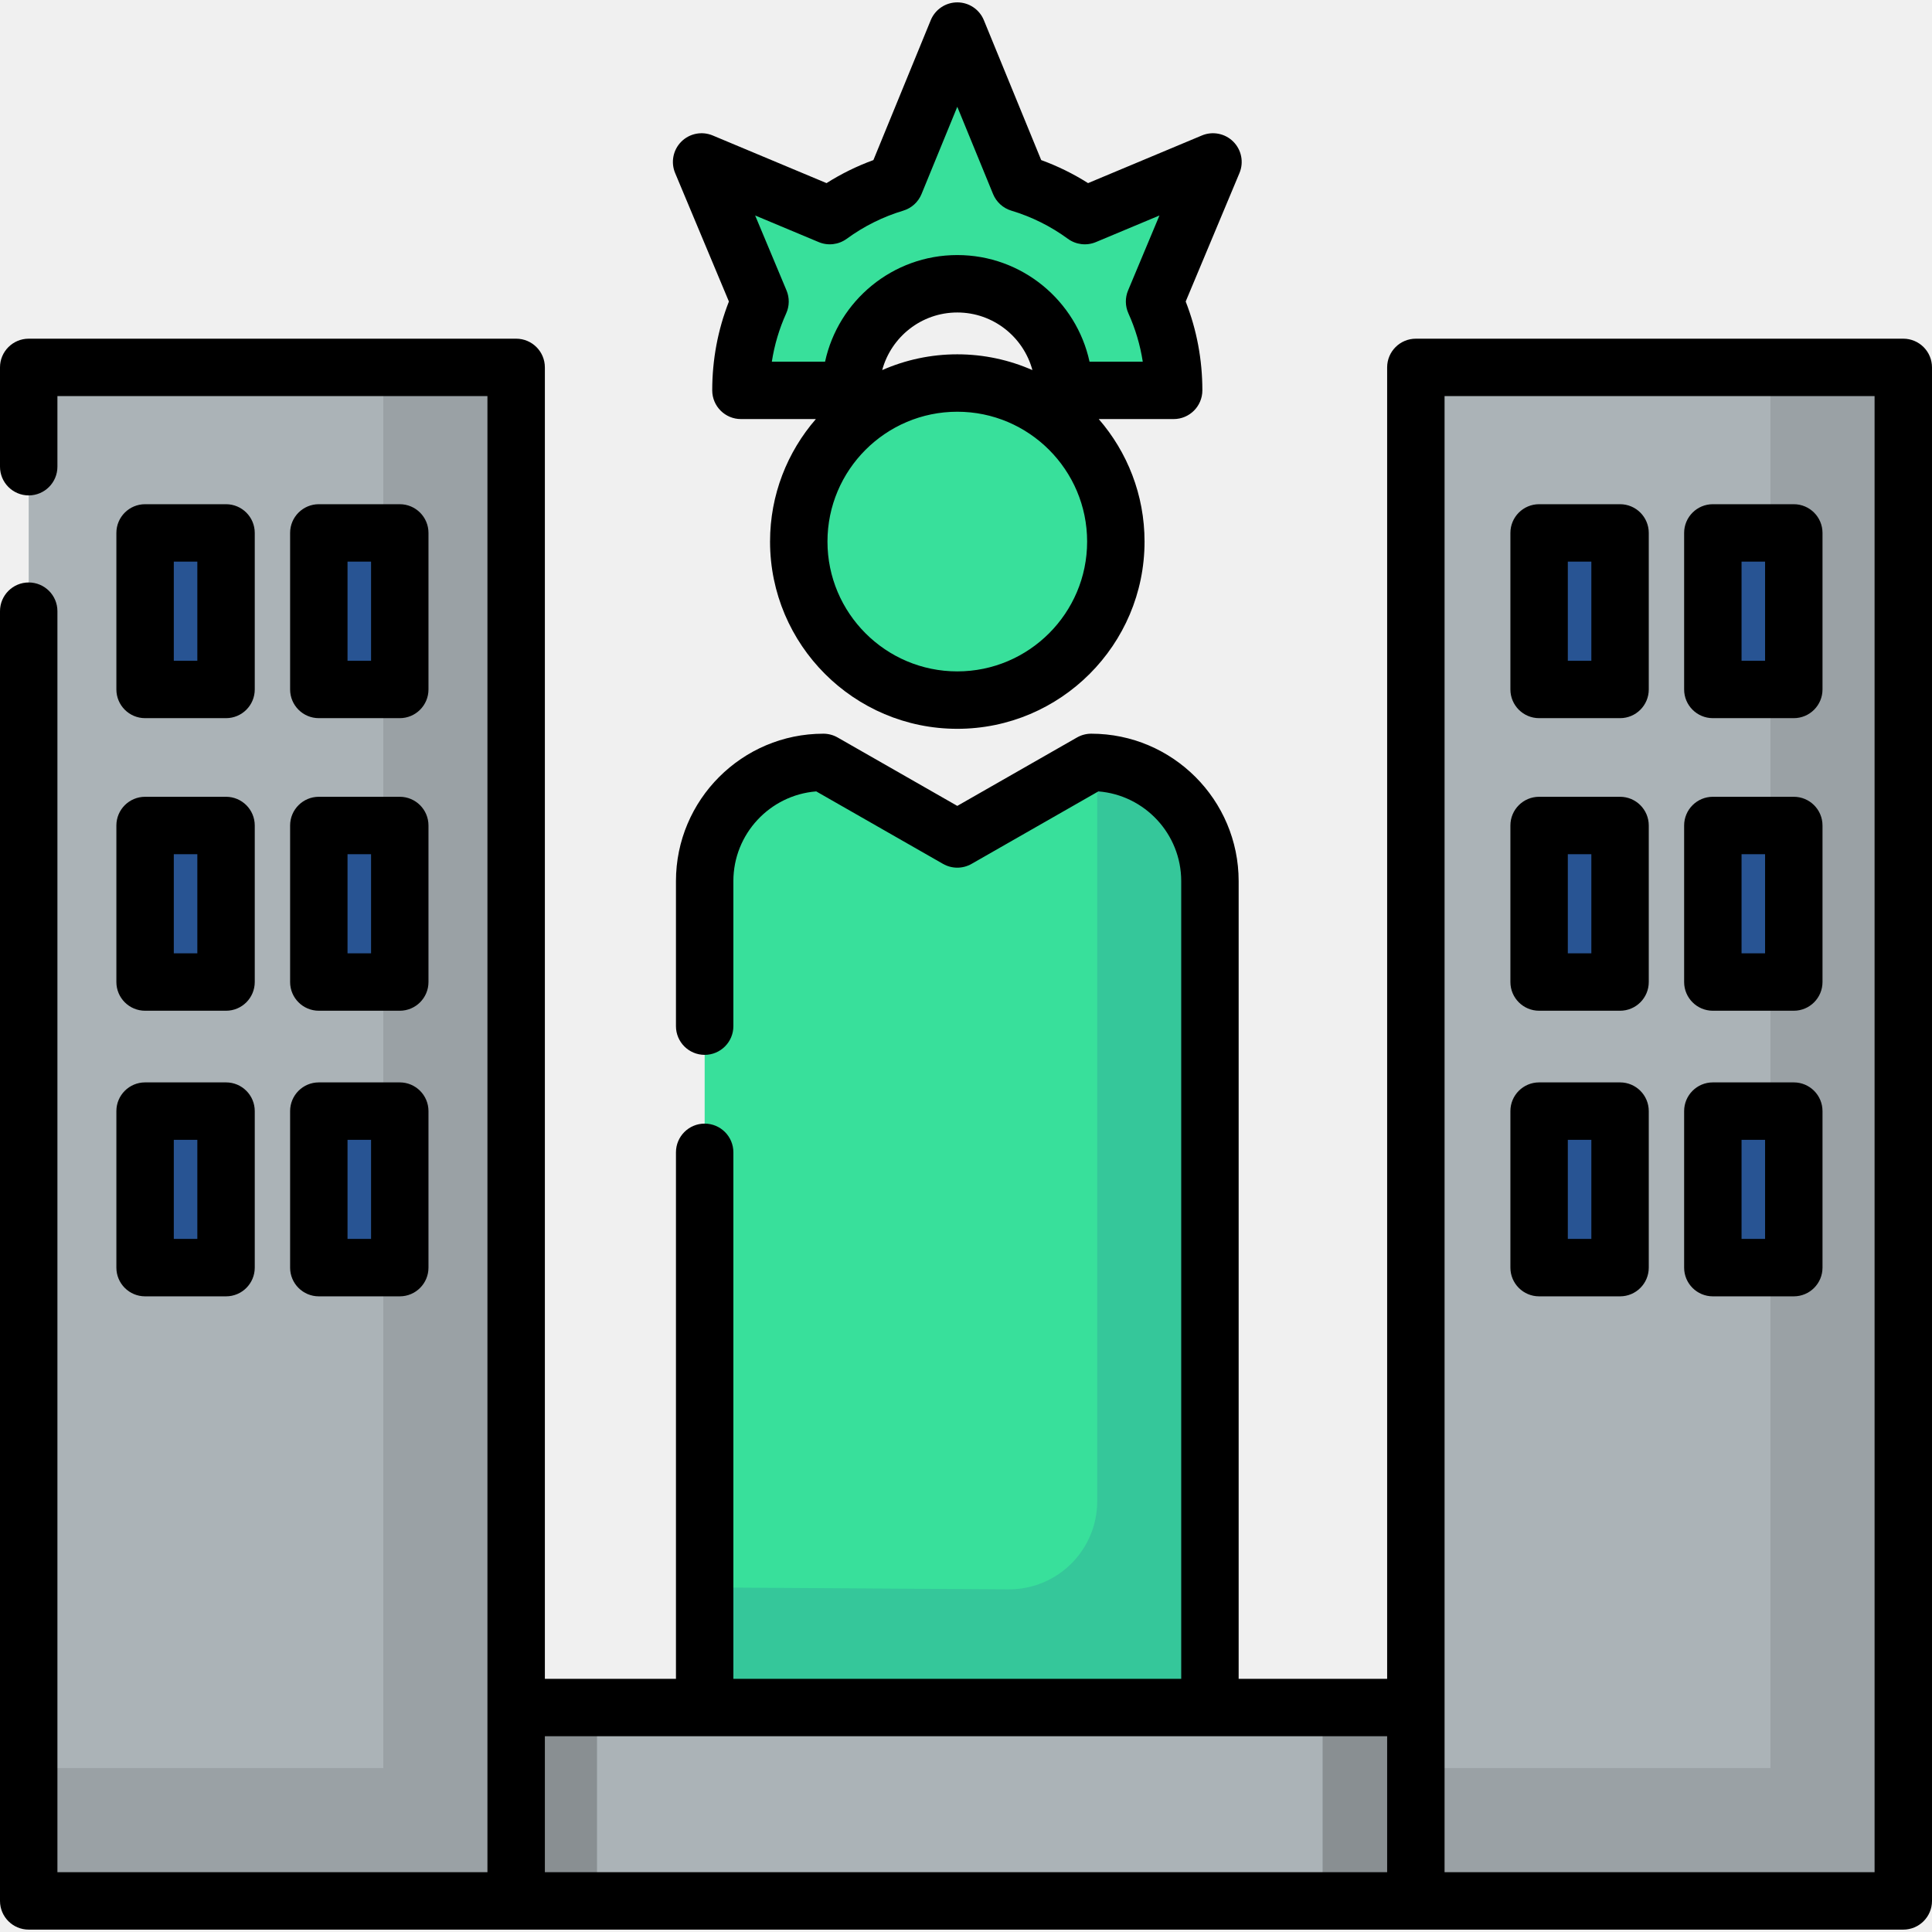
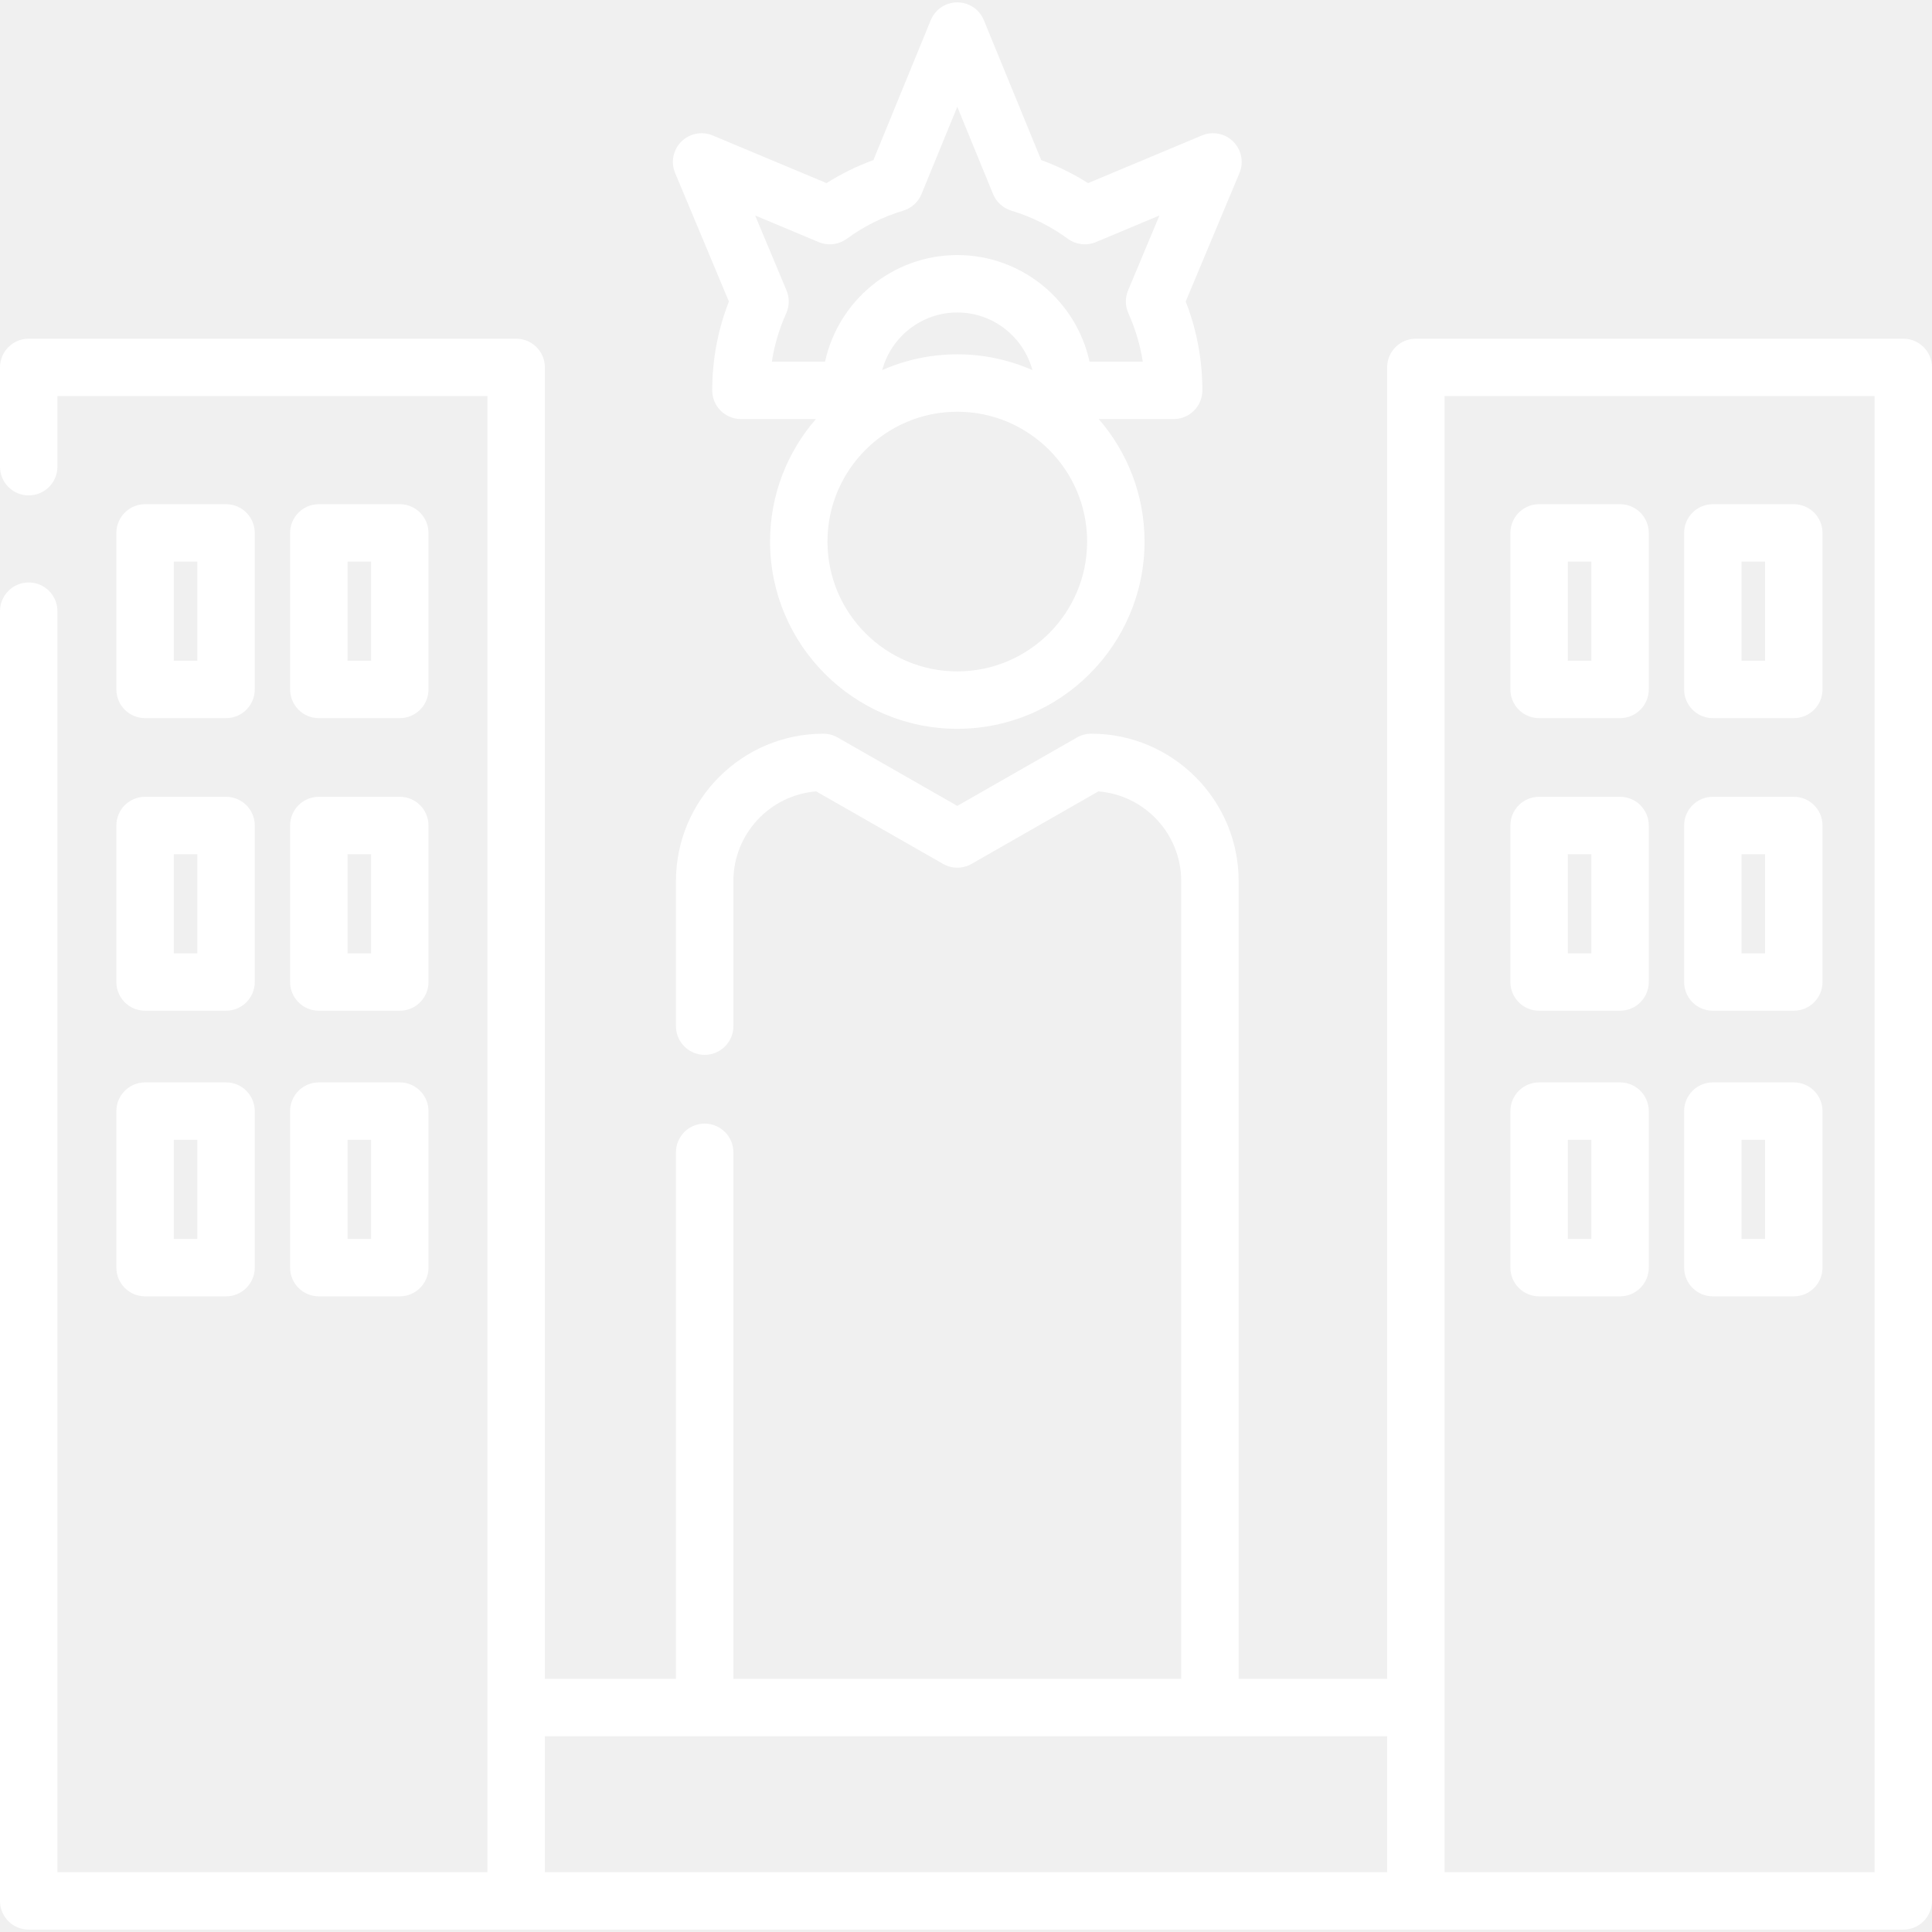
- <svg xmlns="http://www.w3.org/2000/svg" version="1.1" id="Layer_1" x="0px" y="0px" viewBox="0 0 512 512" style="enable-background:new 0 0 512 512;" xml:space="preserve">
-   <polygon style="fill:#ABB3B7;" points="7.608,123.68 7.608,97.364 136.786,97.364 136.786,503.763 7.608,503.763 7.608,234.299 " />
-   <path style="fill:#38E09B;" d="M186.744,271.941v-38.435c0-17.375,14.085-31.46,31.46-31.46l35.492,20.289l35.492-20.289  c17.375,0,31.46,14.085,31.46,31.46v237.242H186.744V342.994V271.941z" />
-   <path style="opacity:0.18;fill:#285493;enable-background:new    ;" d="M290.734,202.085c0.024,0.513,0.04,1.029,0.04,1.548V397.83  c0,12.961-10.55,23.444-23.51,23.362l-80.52-0.509v50.064h133.902V233.505C320.646,216.65,307.39,202.893,290.734,202.085z" />
-   <rect x="95.218" y="452.512" style="fill:#ABB3B7;" width="307.91" height="51.251" />
-   <rect x="136.79" y="452.512" style="opacity:0.2;enable-background:new    ;" width="21.425" height="51.251" />
-   <rect x="350.507" y="452.512" style="opacity:0.2;enable-background:new    ;" width="57.368" height="51.251" />
-   <rect x="375.22" y="97.368" style="fill:#ABB3B7;" width="129.182" height="406.404" />
-   <polygon style="opacity:0.1;enable-background:new    ;" points="469.187,97.364 469.187,468.558 375.215,468.558 375.215,503.763   504.392,503.763 504.392,97.364 " />
+ <svg xmlns="http://www.w3.org/2000/svg" version="1.1" width="512" height="512" x="0" y="0" viewBox="0 0 512 512" style="enable-background:new 0 0 512 512" xml:space="preserve" class="">
  <g>
-     <circle style="fill:#38E09B;" cx="253.697" cy="143.516" r="42.009" />
-     <path style="fill:#38E09B;" d="M321.454,42.919l-33.969,14.218c-5.17-3.778-10.993-6.711-17.271-8.598l-16.52-40.302l-16.52,40.303   c-6.279,1.887-12.102,4.82-17.271,8.598L185.934,42.92l15.482,36.989c-3.24,7.184-5.059,15.148-5.059,23.541h29.091   c0-15.6,12.646-28.247,28.247-28.247c15.6,0,28.247,12.646,28.247,28.247h29.09c0-8.393-1.818-16.356-5.059-23.541L321.454,42.919z   " />
+     <g>
+       <g>
+         <path d="M326.835,37.538c-2.184-2.184-5.472-2.83-8.318-1.638l-30.166,12.627c-3.917-2.477-8.072-4.52-12.42-6.104L260.734,5.351    c-1.171-2.857-3.952-4.722-7.039-4.722s-5.869,1.866-7.039,4.723L231.46,42.424c-4.348,1.584-8.503,3.626-12.42,6.104    L188.873,35.9c-2.849-1.192-6.134-0.546-8.318,1.638c-2.183,2.183-2.831,5.47-1.638,8.318l14.25,34.048    c-2.934,7.511-4.418,15.416-4.418,23.545c0,4.202,3.407,7.608,7.608,7.608h19.854c-7.553,8.709-12.14,20.057-12.14,32.463    c0,27.362,22.26,49.623,49.622,49.623c27.362,0,49.623-22.26,49.623-49.623c0-12.406-4.586-23.754-12.14-32.463h19.854    c4.202,0,7.608-3.407,7.608-7.608c0-8.13-1.484-16.034-4.417-23.545l14.251-34.048C329.665,43.008,329.018,39.721,326.835,37.538z     M253.694,177.926c-18.971,0-34.406-15.434-34.406-34.406s15.434-34.406,34.406-34.406c18.972,0,34.406,15.434,34.406,34.406    S272.666,177.926,253.694,177.926z M233.79,98.079c2.372-8.78,10.385-15.268,19.904-15.268c9.52,0,17.532,6.487,19.905,15.268    c-6.098-2.681-12.828-4.181-19.905-4.181C246.617,93.899,239.887,95.398,233.79,98.079z M299.038,83.036    c1.856,4.116,3.129,8.4,3.807,12.805h-14.108c-3.499-16.128-17.882-28.247-35.043-28.247c-17.161,0-31.544,12.119-35.042,28.247    h-14.107c0.679-4.404,1.951-8.689,3.807-12.805c0.867-1.923,0.897-4.12,0.083-6.065l-8.315-19.866l16.845,7.052    c2.458,1.03,5.276,0.697,7.428-0.875c4.555-3.329,9.593-5.837,14.97-7.454c2.198-0.66,3.98-2.277,4.85-4.401l9.479-23.127    l9.48,23.127c0.87,2.123,2.653,3.74,4.85,4.401c5.38,1.616,10.417,4.124,14.971,7.454c2.152,1.572,4.969,1.906,7.428,0.875    l16.845-7.052l-8.315,19.866C298.14,78.916,298.17,81.112,299.038,83.036z" fill="#ffffff" data-original="#000000" style="" class="" />
+       </g>
+     </g>
+     <g>
+       <g>
+         <path d="M504.392,89.756H375.215c-4.202,0-7.608,3.407-7.608,7.608v347.538h-39.352V233.506c0-21.542-17.526-39.068-39.068-39.068    c-1.325,0-2.626,0.346-3.776,1.003l-31.716,18.13l-31.716-18.13c-1.149-0.657-2.452-1.003-3.776-1.003    c-21.542,0-39.068,17.526-39.068,39.068v38.435c0,4.202,3.407,7.608,7.609,7.608c4.202,0,7.608-3.407,7.608-7.608v-38.435    c0-12.514,9.689-22.809,21.959-23.777l33.607,19.212c2.34,1.337,5.212,1.337,7.552,0l33.607-19.212    c12.271,0.967,21.959,11.262,21.959,23.777v211.396H194.352V305.377c0-4.202-3.407-7.608-7.609-7.608s-7.608,3.407-7.608,7.608    v139.525h-34.74V97.364c0-4.202-3.407-7.608-7.609-7.608H7.608C3.407,89.756,0,93.162,0,97.364v26.316    c0,4.202,3.407,7.608,7.608,7.608s7.609-3.407,7.609-7.608v-18.708h113.961v347.538v43.644H15.217V161.968    c0-4.202-3.407-7.609-7.609-7.609S0,157.766,0,161.968v341.794c0,4.202,3.407,7.609,7.608,7.609h129.178h238.428h129.177    c4.202,0,7.608-3.407,7.608-7.609V97.364C512,93.162,508.593,89.756,504.392,89.756z M367.607,496.154H144.395v-36.036h42.349    h133.903h46.961V496.154z M496.783,496.154h-113.96V452.51V104.973h113.96V496.154z" fill="#ffffff" data-original="#000000" style="" class="" />
+       </g>
+     </g>
+     <g>
+       <g>
+         <path d="M475.374,133.618h-21.453c-4.202,0-7.608,3.407-7.608,7.608v41.482c0,4.202,3.407,7.608,7.608,7.608h21.453    c4.202,0,7.609-3.407,7.609-7.608v-41.482C482.982,137.025,479.576,133.618,475.374,133.618z M467.765,175.102h-6.236v-26.266    h6.236V175.102z" fill="#ffffff" data-original="#000000" style="" class="" />
+       </g>
+     </g>
+     <g>
+       <g>
+         <path d="M475.374,211.156h-21.453c-4.202,0-7.608,3.407-7.608,7.608v41.482c0,4.202,3.407,7.608,7.608,7.608h21.453    c4.202,0,7.609-3.407,7.609-7.608v-41.482C482.982,214.562,479.576,211.156,475.374,211.156z M467.765,252.638h-6.236v-26.266    h6.236V252.638z" fill="#ffffff" data-original="#000000" style="" class="" />
+       </g>
+     </g>
+     <g>
+       <g>
+         <path d="M475.374,286.845h-21.453c-4.202,0-7.608,3.407-7.608,7.608v41.482c0,4.202,3.407,7.609,7.608,7.609h21.453    c4.202,0,7.609-3.407,7.609-7.609v-41.482C482.982,290.251,479.576,286.845,475.374,286.845z M467.765,328.327h-6.236v-26.265    h6.236V328.327z" fill="#ffffff" data-original="#000000" style="" class="" />
+       </g>
+     </g>
+     <g>
+       <g>
+         <path d="M429.333,133.618H407.88c-4.202,0-7.609,3.407-7.609,7.608v41.482c0,4.202,3.407,7.608,7.609,7.608h21.453    c4.202,0,7.608-3.407,7.608-7.608v-41.482C436.942,137.025,433.535,133.618,429.333,133.618z M421.725,175.102h-6.236v-26.266    h6.236V175.102z" fill="#ffffff" data-original="#000000" style="" class="" />
+       </g>
+     </g>
+     <g>
+       <g>
+         <path d="M429.333,211.156H407.88c-4.202,0-7.609,3.407-7.609,7.608v41.482c0,4.202,3.407,7.608,7.609,7.608h21.453    c4.202,0,7.608-3.407,7.608-7.608v-41.482C436.942,214.562,433.535,211.156,429.333,211.156z M421.725,252.638h-6.236v-26.266    h6.236V252.638z" fill="#ffffff" data-original="#000000" style="" class="" />
+       </g>
+     </g>
+     <g>
+       <g>
+         <path d="M429.333,286.845H407.88c-4.202,0-7.609,3.407-7.609,7.608v41.482c0,4.202,3.407,7.609,7.609,7.609h21.453    c4.202,0,7.608-3.407,7.608-7.609v-41.482C436.942,290.251,433.535,286.845,429.333,286.845z M421.725,328.327h-6.236v-26.265    h6.236V328.327z" fill="#ffffff" data-original="#000000" style="" class="" />
+       </g>
+     </g>
+     <g>
+       <g>
+         <path d="M105.944,133.618H84.491c-4.202,0-7.608,3.407-7.608,7.608v41.482c0,4.202,3.407,7.608,7.608,7.608h21.453    c4.202,0,7.608-3.407,7.608-7.608v-41.482C113.552,137.025,110.145,133.618,105.944,133.618z M98.335,175.102h-6.236v-26.266    h6.236V175.102z" fill="#ffffff" data-original="#000000" style="" class="" />
+       </g>
+     </g>
+     <g>
+       <g>
+         <path d="M105.944,211.156H84.491c-4.202,0-7.608,3.407-7.608,7.608v41.482c0,4.202,3.407,7.608,7.608,7.608h21.453    c4.202,0,7.608-3.407,7.608-7.608v-41.482C113.552,214.562,110.145,211.156,105.944,211.156z M98.335,252.638h-6.236v-26.266    h6.236V252.638z" fill="#ffffff" data-original="#000000" style="" class="" />
+       </g>
+     </g>
+     <g>
+       <g>
+         <path d="M105.944,286.845H84.491c-4.202,0-7.608,3.407-7.608,7.608v41.482c0,4.202,3.407,7.609,7.608,7.609h21.453    c4.202,0,7.608-3.407,7.608-7.609v-41.482C113.552,290.251,110.145,286.845,105.944,286.845z M98.335,328.327h-6.236v-26.265    h6.236V328.327z" fill="#ffffff" data-original="#000000" style="" class="" />
+       </g>
+     </g>
+     <g>
+       <g>
+         <path d="M59.904,133.618H38.45c-4.202,0-7.608,3.407-7.608,7.608v41.482c0,4.202,3.407,7.608,7.608,7.608h21.454    c4.202,0,7.608-3.407,7.608-7.608v-41.482C67.513,137.025,64.106,133.618,59.904,133.618z M52.295,175.102h-6.236v-26.266h6.236    V175.102z" fill="#ffffff" data-original="#000000" style="" class="" />
+       </g>
+     </g>
+     <g>
+       <g>
+         <path d="M59.904,211.156H38.45c-4.202,0-7.608,3.407-7.608,7.608v41.482c0,4.202,3.407,7.608,7.608,7.608h21.454    c4.202,0,7.608-3.407,7.608-7.608v-41.482C67.513,214.562,64.106,211.156,59.904,211.156z M52.295,252.638h-6.236v-26.266h6.236    V252.638z" fill="#ffffff" data-original="#000000" style="" class="" />
+       </g>
+     </g>
+     <g>
+       <g>
+         <path d="M59.904,286.845H38.45c-4.202,0-7.608,3.407-7.608,7.608v41.482c0,4.202,3.407,7.609,7.608,7.609h21.454    c4.202,0,7.608-3.407,7.608-7.609v-41.482C67.513,290.251,64.106,286.845,59.904,286.845z M52.295,328.327h-6.236v-26.265h6.236    V328.327z" fill="#ffffff" data-original="#000000" style="" class="" />
+       </g>
+     </g>
+     <g>
+ </g>
+     <g>
+ </g>
+     <g>
+ </g>
+     <g>
+ </g>
+     <g>
+ </g>
+     <g>
+ </g>
+     <g>
+ </g>
+     <g>
+ </g>
+     <g>
+ </g>
+     <g>
+ </g>
+     <g>
+ </g>
+     <g>
+ </g>
+     <g>
+ </g>
+     <g>
+ </g>
+     <g>
+ </g>
  </g>
-   <g>
-     <rect x="453.922" y="141.224" style="fill:#285493;" width="21.456" height="41.482" />
-     <rect x="453.922" y="218.769" style="fill:#285493;" width="21.456" height="41.482" />
-     <rect x="453.922" y="294.448" style="fill:#285493;" width="21.456" height="41.482" />
-     <rect x="407.875" y="141.224" style="fill:#285493;" width="21.456" height="41.482" />
-     <rect x="407.875" y="218.769" style="fill:#285493;" width="21.456" height="41.482" />
-     <rect x="407.875" y="294.448" style="fill:#285493;" width="21.456" height="41.482" />
-     <rect x="84.495" y="141.224" style="fill:#285493;" width="21.456" height="41.482" />
-     <rect x="84.495" y="218.769" style="fill:#285493;" width="21.456" height="41.482" />
-     <rect x="84.495" y="294.448" style="fill:#285493;" width="21.456" height="41.482" />
-     <rect x="38.451" y="141.224" style="fill:#285493;" width="21.456" height="41.482" />
-     <rect x="38.451" y="218.769" style="fill:#285493;" width="21.456" height="41.482" />
-     <rect x="38.451" y="294.448" style="fill:#285493;" width="21.456" height="41.482" />
-   </g>
-   <polygon style="opacity:0.1;enable-background:new    ;" points="101.581,97.364 101.581,468.558 7.608,468.558 7.608,503.763   136.786,503.763 136.786,97.364 " />
-   <path d="M193.167,79.904c-2.934,7.511-4.418,15.416-4.418,23.545c0,4.202,3.407,7.608,7.608,7.608h19.854  c-7.553,8.709-12.14,20.057-12.14,32.463c0,27.362,22.26,49.623,49.623,49.623c27.362,0,49.622-22.26,49.622-49.623  c0-12.406-4.586-23.754-12.14-32.463h19.854c4.202,0,7.608-3.407,7.608-7.608c0-8.13-1.484-16.034-4.417-23.545l14.251-34.048  c1.192-2.848,0.545-6.134-1.638-8.318c-2.184-2.184-5.472-2.83-8.318-1.638l-30.166,12.627c-3.917-2.477-8.072-4.52-12.42-6.104  L260.734,5.351c-1.171-2.857-3.952-4.722-7.039-4.722s-5.869,1.866-7.039,4.723L231.46,42.424c-4.348,1.584-8.503,3.626-12.42,6.104  L188.873,35.9c-2.849-1.192-6.134-0.546-8.318,1.638c-2.183,2.183-2.831,5.47-1.638,8.318L193.167,79.904z M253.694,177.926  c-18.971,0-34.406-15.434-34.406-34.406s15.434-34.406,34.406-34.406S288.1,124.549,288.1,143.52S272.666,177.926,253.694,177.926z   M233.79,98.079c2.372-8.78,10.385-15.268,19.904-15.268c9.52,0,17.532,6.487,19.905,15.268c-6.098-2.681-12.828-4.181-19.905-4.181  S239.887,95.398,233.79,98.079z M216.966,64.156c2.458,1.03,5.276,0.697,7.428-0.875c4.555-3.329,9.593-5.837,14.97-7.454  c2.198-0.66,3.98-2.277,4.85-4.401l9.479-23.127l9.48,23.127c0.87,2.123,2.653,3.74,4.85,4.401  c5.38,1.616,10.417,4.124,14.971,7.454c2.152,1.572,4.969,1.906,7.428,0.875l16.845-7.052l-8.315,19.866  c-0.815,1.946-0.784,4.142,0.083,6.065c1.856,4.116,3.129,8.4,3.807,12.805h-14.108c-3.499-16.128-17.882-28.247-35.043-28.247  S222.15,79.713,218.653,95.84h-14.107c0.679-4.404,1.951-8.689,3.807-12.805c0.867-1.923,0.897-4.12,0.083-6.065l-8.315-19.866  L216.966,64.156z" />
-   <path d="M504.392,89.756H375.215c-4.202,0-7.608,3.407-7.608,7.608v347.538h-39.352V233.506c0-21.542-17.526-39.068-39.068-39.068  c-1.325,0-2.626,0.346-3.776,1.003l-31.716,18.13l-31.716-18.13c-1.149-0.657-2.452-1.003-3.776-1.003  c-21.542,0-39.068,17.526-39.068,39.068v38.435c0,4.202,3.407,7.608,7.608,7.608s7.608-3.407,7.608-7.608v-38.435  c0-12.514,9.689-22.809,21.959-23.777l33.607,19.212c2.34,1.337,5.212,1.337,7.552,0l33.607-19.212  c12.271,0.967,21.959,11.262,21.959,23.777v211.396H194.352V305.377c0-4.202-3.407-7.608-7.608-7.608s-7.608,3.407-7.608,7.608  v139.525h-34.74V97.364c0-4.202-3.407-7.608-7.608-7.608H7.608C3.407,89.756,0,93.162,0,97.364v26.316  c0,4.202,3.407,7.608,7.608,7.608s7.608-3.407,7.608-7.608v-18.708h113.961v347.538v43.644H15.217V161.968  c0-4.202-3.407-7.608-7.608-7.608S0,157.766,0,161.968v341.794c0,4.202,3.407,7.608,7.608,7.608h129.178h238.428h129.177  c4.202,0,7.608-3.407,7.608-7.608V97.364C512,93.162,508.593,89.756,504.392,89.756z M144.395,460.118h42.349h133.903h46.961v36.036  H144.395V460.118z M496.783,496.154h-113.96V452.51V104.973h113.96V496.154z" />
-   <path d="M453.921,190.318h21.453c4.202,0,7.608-3.407,7.608-7.608v-41.482c0-4.202-3.407-7.608-7.608-7.608h-21.453  c-4.202,0-7.608,3.407-7.608,7.608v41.482C446.312,186.911,449.719,190.318,453.921,190.318z M461.529,148.836h6.236v26.266h-6.236  V148.836z" />
-   <path d="M453.921,267.855h21.453c4.202,0,7.608-3.407,7.608-7.608v-41.482c0-4.202-3.407-7.608-7.608-7.608h-21.453  c-4.202,0-7.608,3.407-7.608,7.608v41.482C446.312,264.448,449.719,267.855,453.921,267.855z M461.529,226.373h6.236v26.266h-6.236  V226.373z" />
-   <path d="M453.921,343.544h21.453c4.202,0,7.608-3.407,7.608-7.608v-41.482c0-4.202-3.407-7.608-7.608-7.608h-21.453  c-4.202,0-7.608,3.407-7.608,7.608v41.482C446.312,340.138,449.719,343.544,453.921,343.544z M461.529,302.062h6.236v26.265h-6.236  V302.062z" />
-   <path d="M407.88,190.318h21.453c4.202,0,7.608-3.407,7.608-7.608v-41.482c0-4.202-3.407-7.608-7.608-7.608H407.88  c-4.202,0-7.608,3.407-7.608,7.608v41.482C400.272,186.911,403.679,190.318,407.88,190.318z M415.489,148.836h6.236v26.266h-6.236  V148.836z" />
-   <path d="M407.88,267.855h21.453c4.202,0,7.608-3.407,7.608-7.608v-41.482c0-4.202-3.407-7.608-7.608-7.608H407.88  c-4.202,0-7.608,3.407-7.608,7.608v41.482C400.272,264.448,403.679,267.855,407.88,267.855z M415.489,226.373h6.236v26.266h-6.236  V226.373z" />
-   <path d="M407.88,343.544h21.453c4.202,0,7.608-3.407,7.608-7.608v-41.482c0-4.202-3.407-7.608-7.608-7.608H407.88  c-4.202,0-7.608,3.407-7.608,7.608v41.482C400.272,340.138,403.679,343.544,407.88,343.544z M415.489,302.062h6.236v26.265h-6.236  V302.062z" />
-   <path d="M84.491,190.318h21.453c4.202,0,7.608-3.407,7.608-7.608v-41.482c0-4.202-3.407-7.608-7.608-7.608H84.491  c-4.202,0-7.608,3.407-7.608,7.608v41.482C76.882,186.911,80.289,190.318,84.491,190.318z M92.099,148.836h6.236v26.266h-6.236  V148.836z" />
-   <path d="M76.882,260.247c0,4.202,3.407,7.608,7.608,7.608h21.453c4.202,0,7.608-3.407,7.608-7.608v-41.482  c0-4.202-3.407-7.608-7.608-7.608H84.491c-4.202,0-7.608,3.407-7.608,7.608V260.247z M92.099,226.373h6.236v26.266h-6.236V226.373z" />
-   <path d="M76.882,335.936c0,4.202,3.407,7.608,7.608,7.608h21.453c4.202,0,7.608-3.407,7.608-7.608v-41.482  c0-4.202-3.407-7.608-7.608-7.608H84.491c-4.202,0-7.608,3.407-7.608,7.608V335.936z M92.099,302.062h6.236v26.265h-6.236V302.062z" />
-   <path d="M38.45,190.318h21.454c4.202,0,7.608-3.407,7.608-7.608v-41.482c0-4.202-3.407-7.608-7.608-7.608H38.45  c-4.202,0-7.608,3.407-7.608,7.608v41.482C30.842,186.911,34.248,190.318,38.45,190.318z M46.059,148.836h6.236v26.266h-6.236  V148.836z" />
-   <path d="M30.842,260.247c0,4.202,3.407,7.608,7.608,7.608h21.454c4.202,0,7.608-3.407,7.608-7.608v-41.482  c0-4.202-3.407-7.608-7.608-7.608H38.45c-4.202,0-7.608,3.407-7.608,7.608V260.247z M46.059,226.373h6.236v26.266h-6.236V226.373z" />
-   <path d="M30.842,335.936c0,4.202,3.407,7.608,7.608,7.608h21.454c4.202,0,7.608-3.407,7.608-7.608v-41.482  c0-4.202-3.407-7.608-7.608-7.608H38.45c-4.202,0-7.608,3.407-7.608,7.608V335.936z M46.059,302.062h6.236v26.265h-6.236V302.062z" />
-   <g>
- </g>
-   <g>
- </g>
-   <g>
- </g>
-   <g>
- </g>
-   <g>
- </g>
-   <g>
- </g>
-   <g>
- </g>
-   <g>
- </g>
-   <g>
- </g>
-   <g>
- </g>
-   <g>
- </g>
-   <g>
- </g>
-   <g>
- </g>
-   <g>
- </g>
-   <g>
- </g>
</svg>
